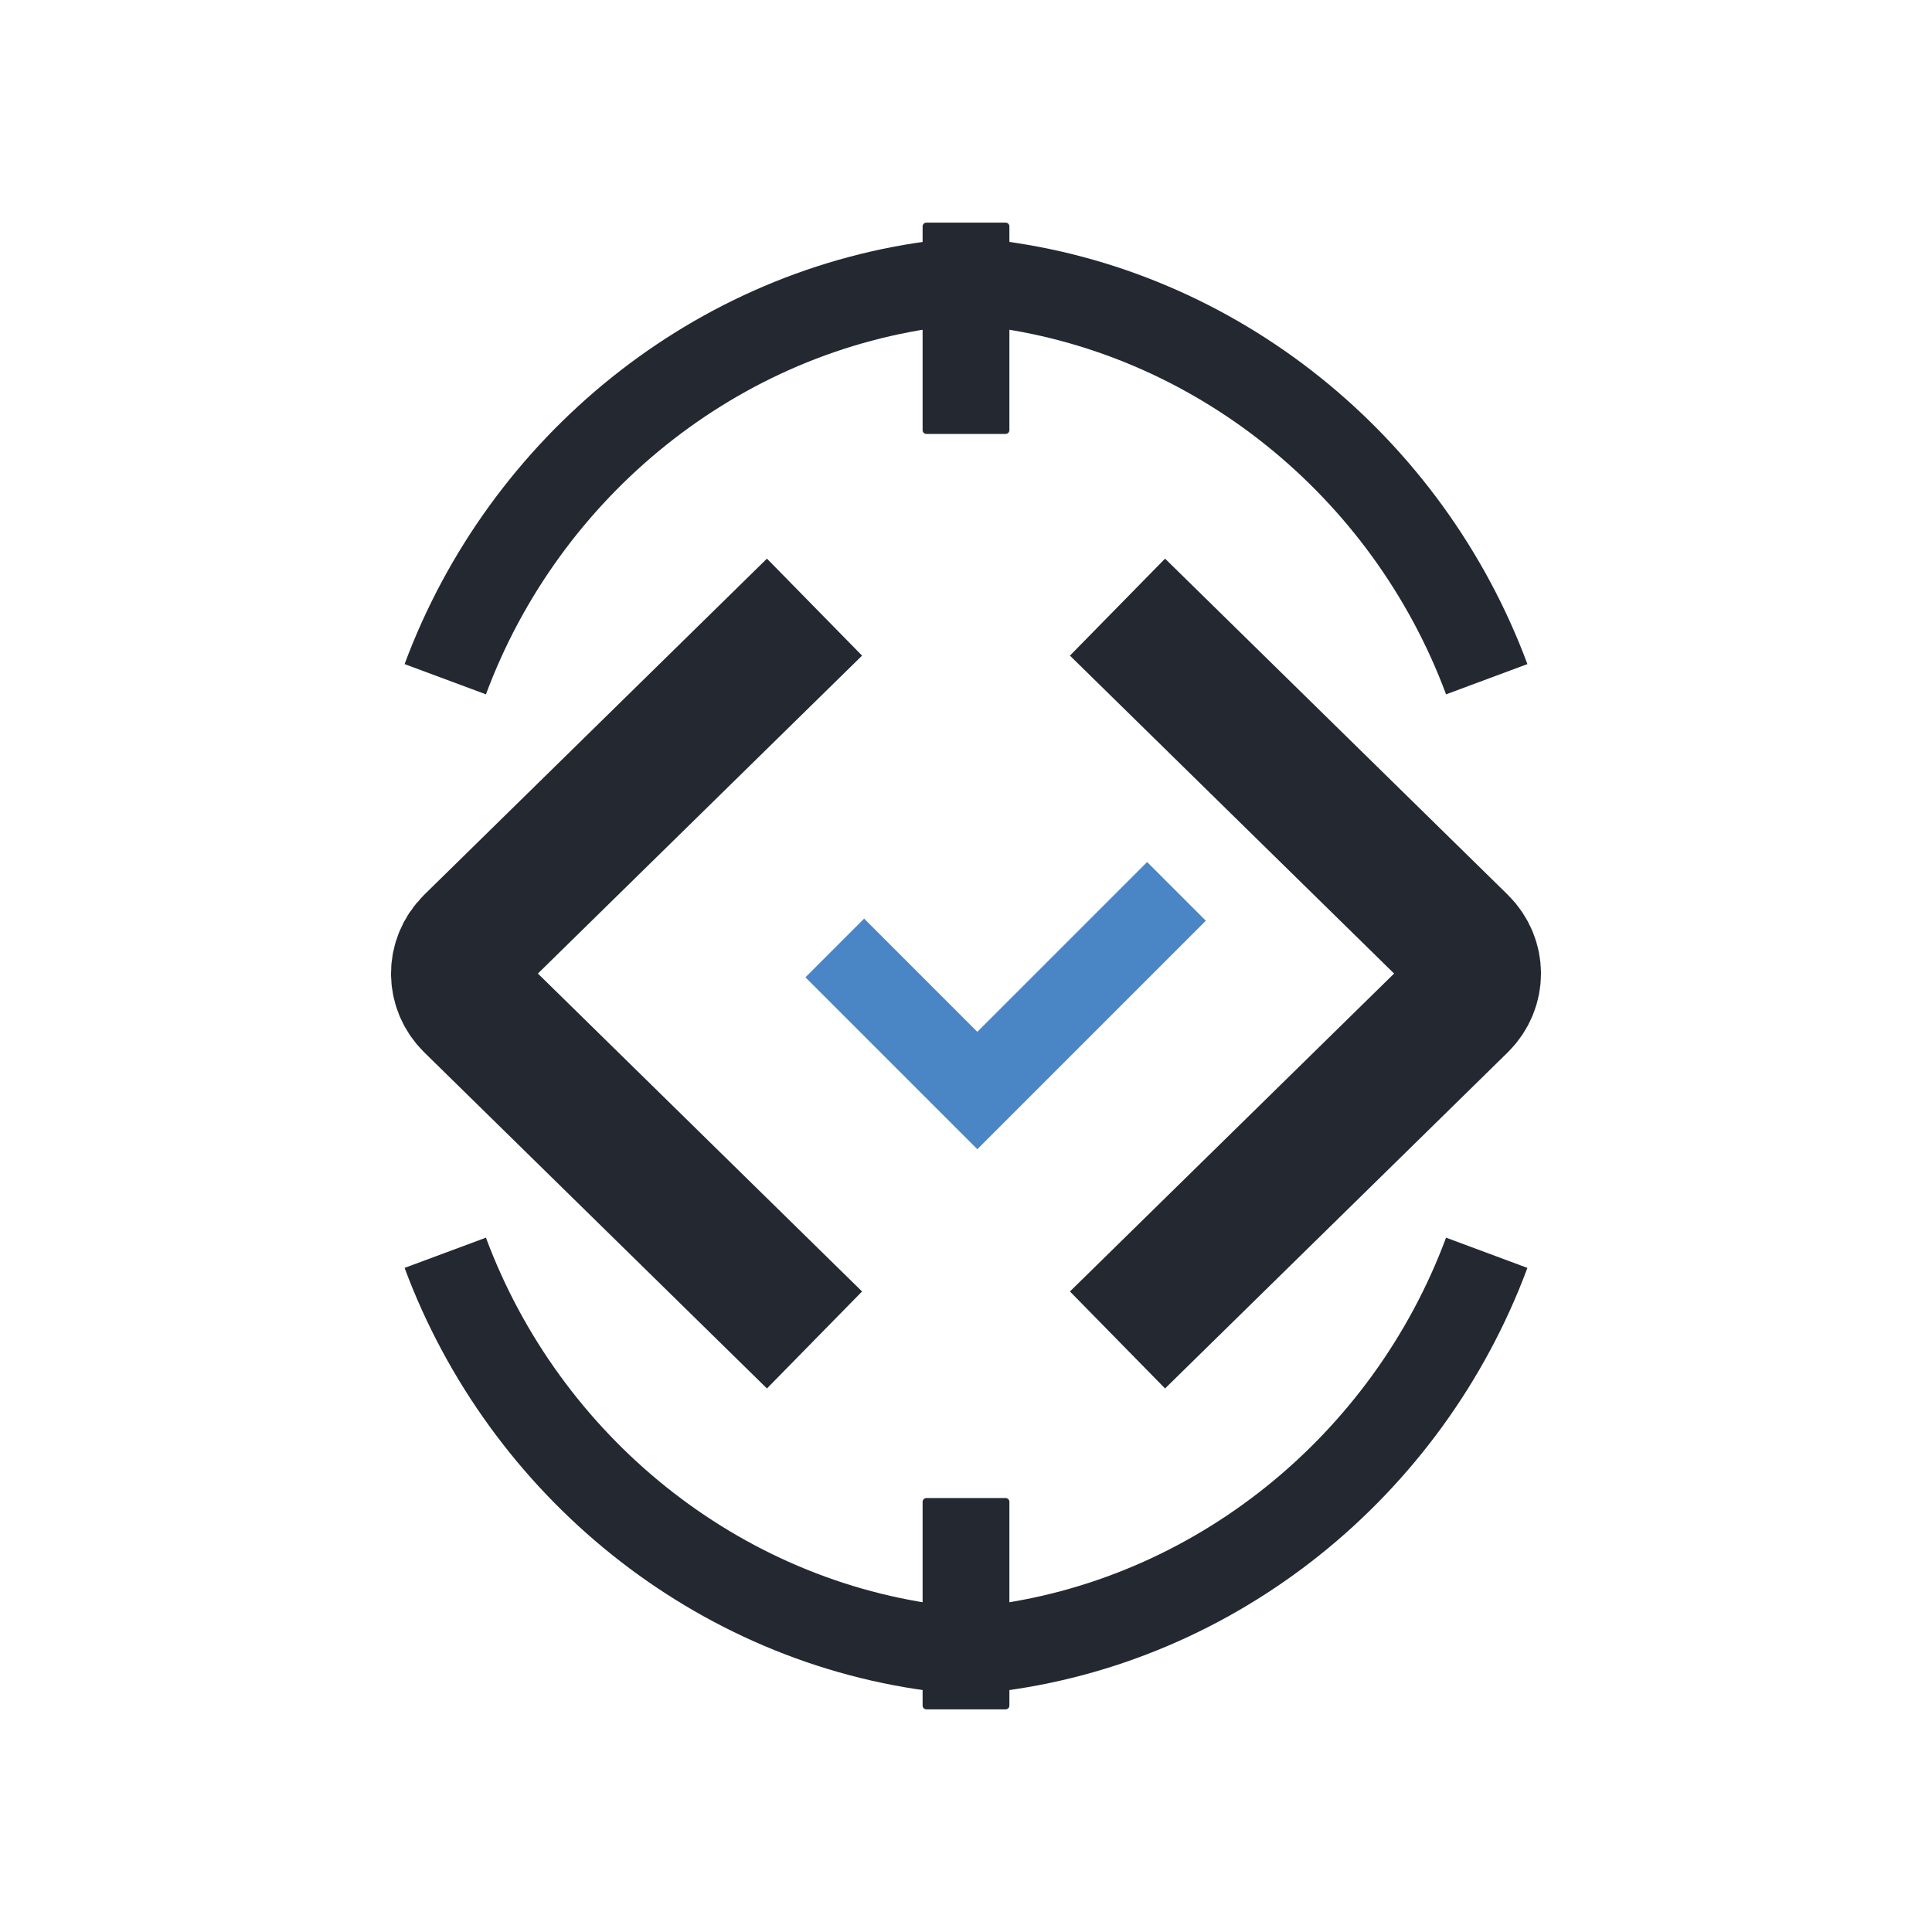
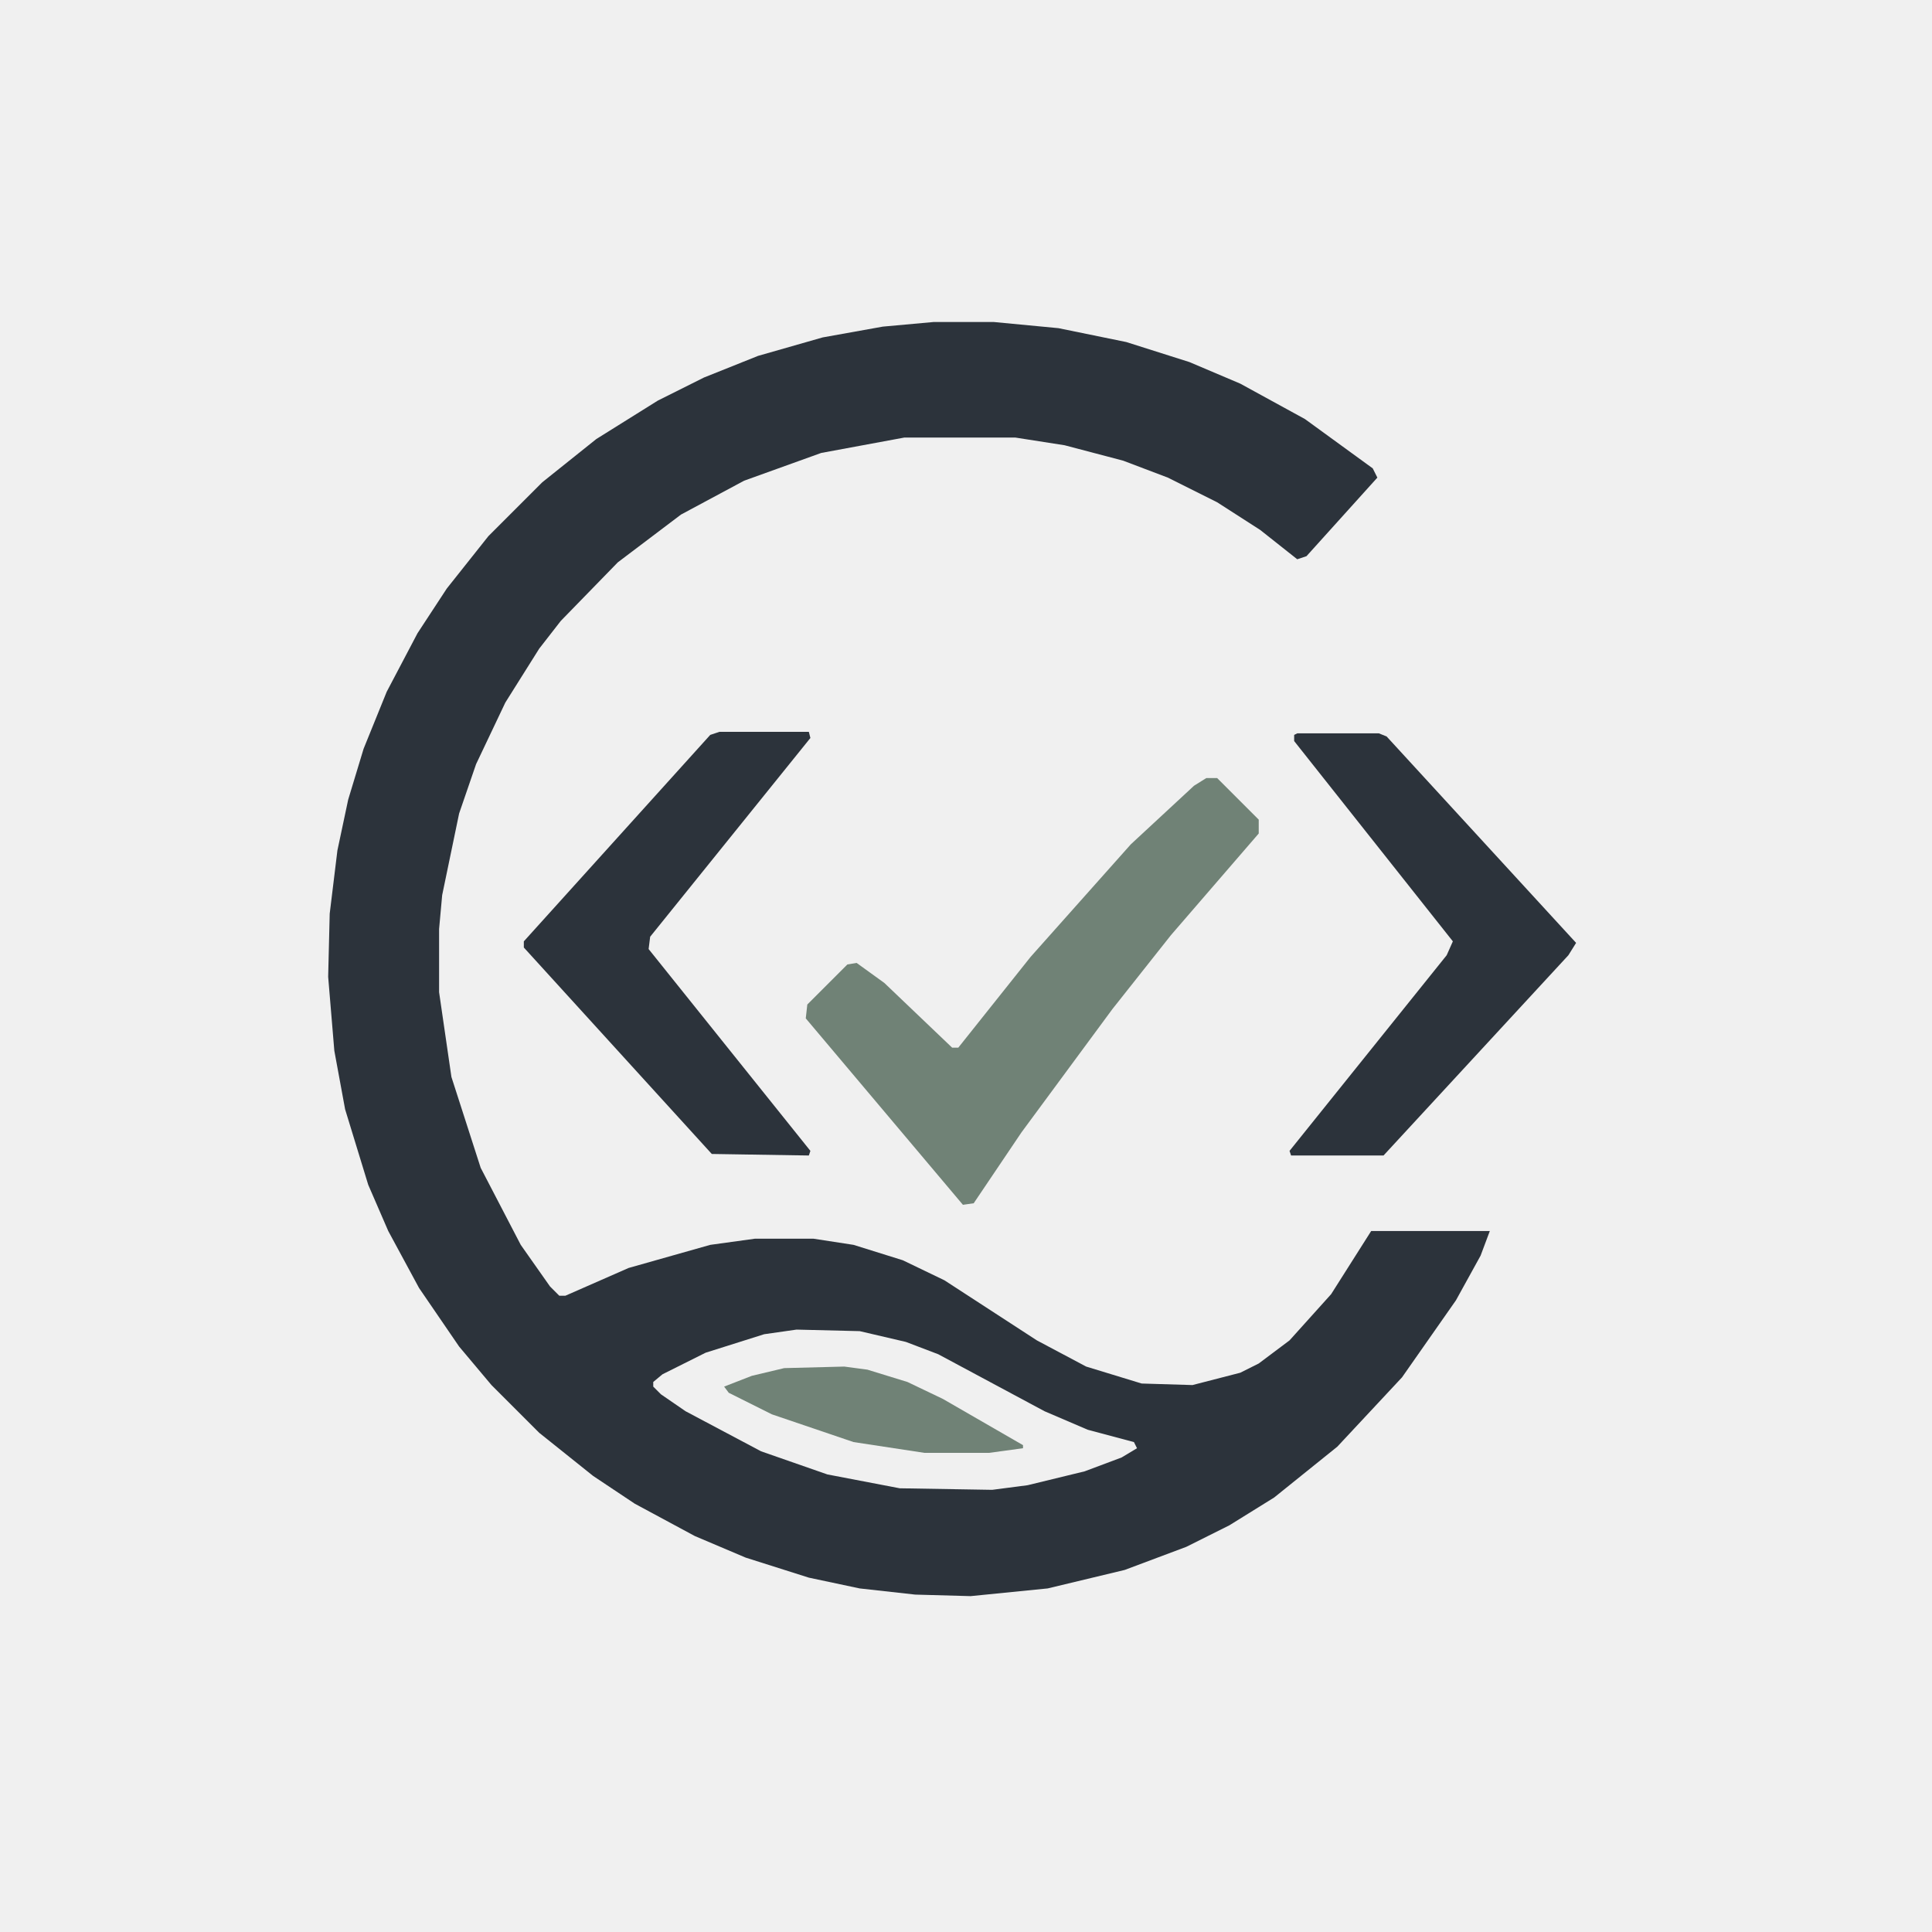
- <svg xmlns="http://www.w3.org/2000/svg" width="1024" height="1024" viewBox="0 0 1024 1024" fill="none">
-   <rect width="1024" height="1024" fill="#FFFFFF" />
-   <path d="M236 360C278 247 380 164 500 150" stroke="#232831" stroke-width="46" stroke-linecap="butt" />
-   <path d="M524 150C644 164 746 247 788 360" stroke="#232831" stroke-width="46" stroke-linecap="butt" />
-   <path d="M788 664C746 777 644 860 524 874" stroke="#232831" stroke-width="46" stroke-linecap="butt" />
-   <path d="M500 874C380 860 278 777 236 664" stroke="#232831" stroke-width="46" stroke-linecap="butt" />
-   <rect x="489" y="118" width="46" height="112" rx="2" fill="#232831" />
-   <rect x="489" y="794" width="46" height="112" rx="2" fill="#232831" />
-   <path d="M406 347L250 500C241 509 241 523 250 532L406 685" stroke="#232831" stroke-width="72" stroke-linecap="square" stroke-linejoin="miter" />
-   <path d="M618 347L774 500C783 509 783 523 774 532L618 685" stroke="#232831" stroke-width="72" stroke-linecap="square" stroke-linejoin="miter" />
-   <path d="M458 518L518 578L608 488" stroke="#4A86C5" stroke-width="44" stroke-linecap="square" stroke-linejoin="miter" />
+ <svg xmlns="http://www.w3.org/2000/svg" viewBox="0 0 1254 1254" role="img">
+   <path fill="#2C333B" fill-rule="evenodd" d="M 842 476 L 840 477 L 840 481 L 943 611 L 939 620 L 837 747 L 838 750 L 898 750 L 1018 620 L 1023 612 L 900 478 L 895 476 Z M 467 475 L 461 477 L 340 611 L 340 615 L 462 749 L 525 750 L 526 747 L 421 616 L 422 608 L 526 479 L 525 475 Z M 606 209 L 573 212 L 534 219 L 492 231 L 457 245 L 427 260 L 387 285 L 352 313 L 317 348 L 290 382 L 271 411 L 251 449 L 236 486 L 226 519 L 219 552 L 214 593 L 213 634 L 217 682 L 224 720 L 239 769 L 252 799 L 272 836 L 298 874 L 319 899 L 350 930 L 385 958 L 412 976 L 451 997 L 484 1011 L 525 1024 L 558 1031 L 594 1035 L 630 1036 L 680 1031 L 730 1019 L 770 1004 L 798 990 L 827 972 L 868 939 L 910 894 L 945 844 L 961 815 L 967 799 L 890 799 L 864 840 L 837 870 L 817 885 L 805 891 L 774 899 L 741 898 L 705 887 L 673 870 L 613 831 L 586 818 L 554 808 L 528 804 L 490 804 L 461 808 L 408 823 L 367 841 L 363 841 L 357 835 L 338 808 L 312 758 L 293 699 L 285 644 L 285 603 L 287 581 L 298 528 L 309 496 L 328 456 L 350 421 L 364 403 L 401 365 L 442 334 L 483 312 L 533 294 L 587 284 L 659 284 L 691 289 L 729 299 L 758 310 L 790 326 L 818 344 L 842 363 L 848 361 L 894 310 L 891 304 L 847 272 L 805 249 L 772 235 L 731 222 L 687 213 L 645 209 Z M 424 897 L 430 892 L 458 878 L 496 866 L 517 863 L 558 864 L 588 871 L 609 879 L 678 916 L 706 928 L 736 936 L 738 940 L 728 946 L 704 955 L 667 964 L 644 967 L 584 966 L 537 957 L 494 942 L 445 916 L 429 905 L 424 900 Z" />
+   <path fill="#708276" fill-rule="evenodd" d="M 470 900 L 473 904 L 501 918 L 554 936 L 600 943 L 642 943 L 664 940 L 664 938 L 612 908 L 589 897 L 563 889 L 548 887 L 509 888 L 488 893 Z M 790 505 L 783 505 L 775 510 L 734 548 L 669 621 L 622 680 L 618 680 L 574 638 L 556 625 L 550 626 L 524 652 L 523 661 L 625 782 L 632 781 L 663 735 L 722 655 L 760 607 L 817 541 L 817 532 Z" />
</svg>
